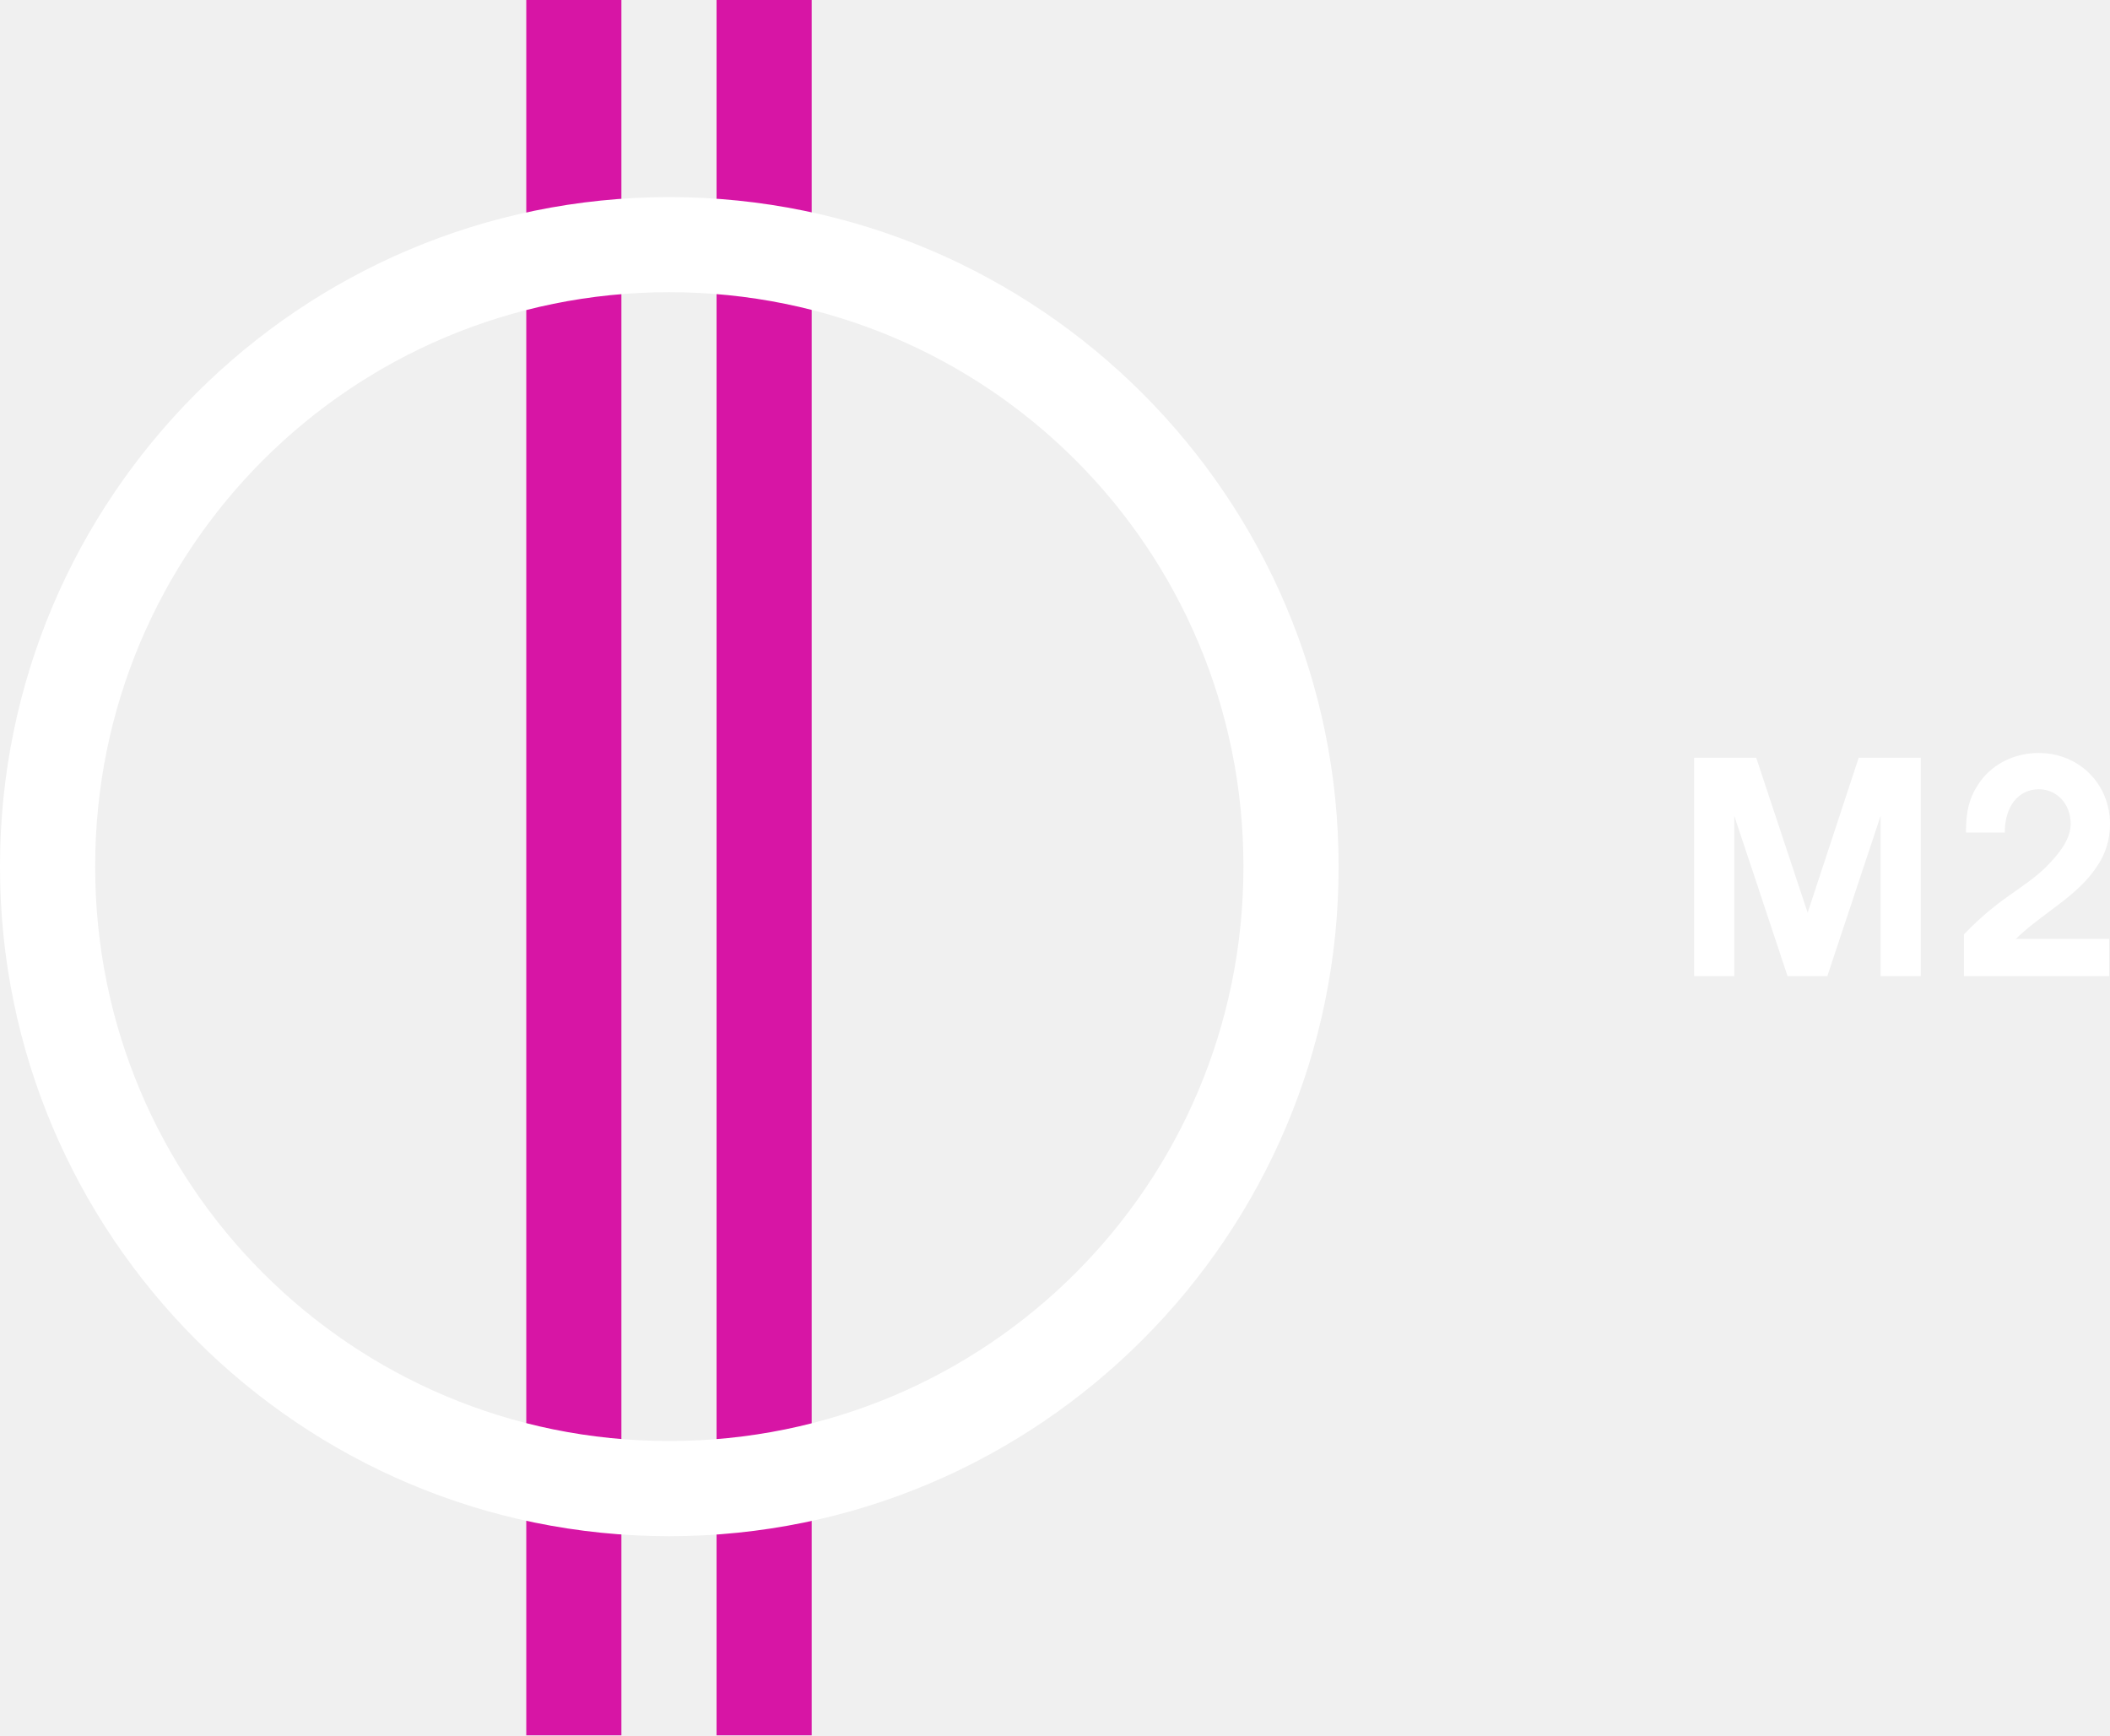
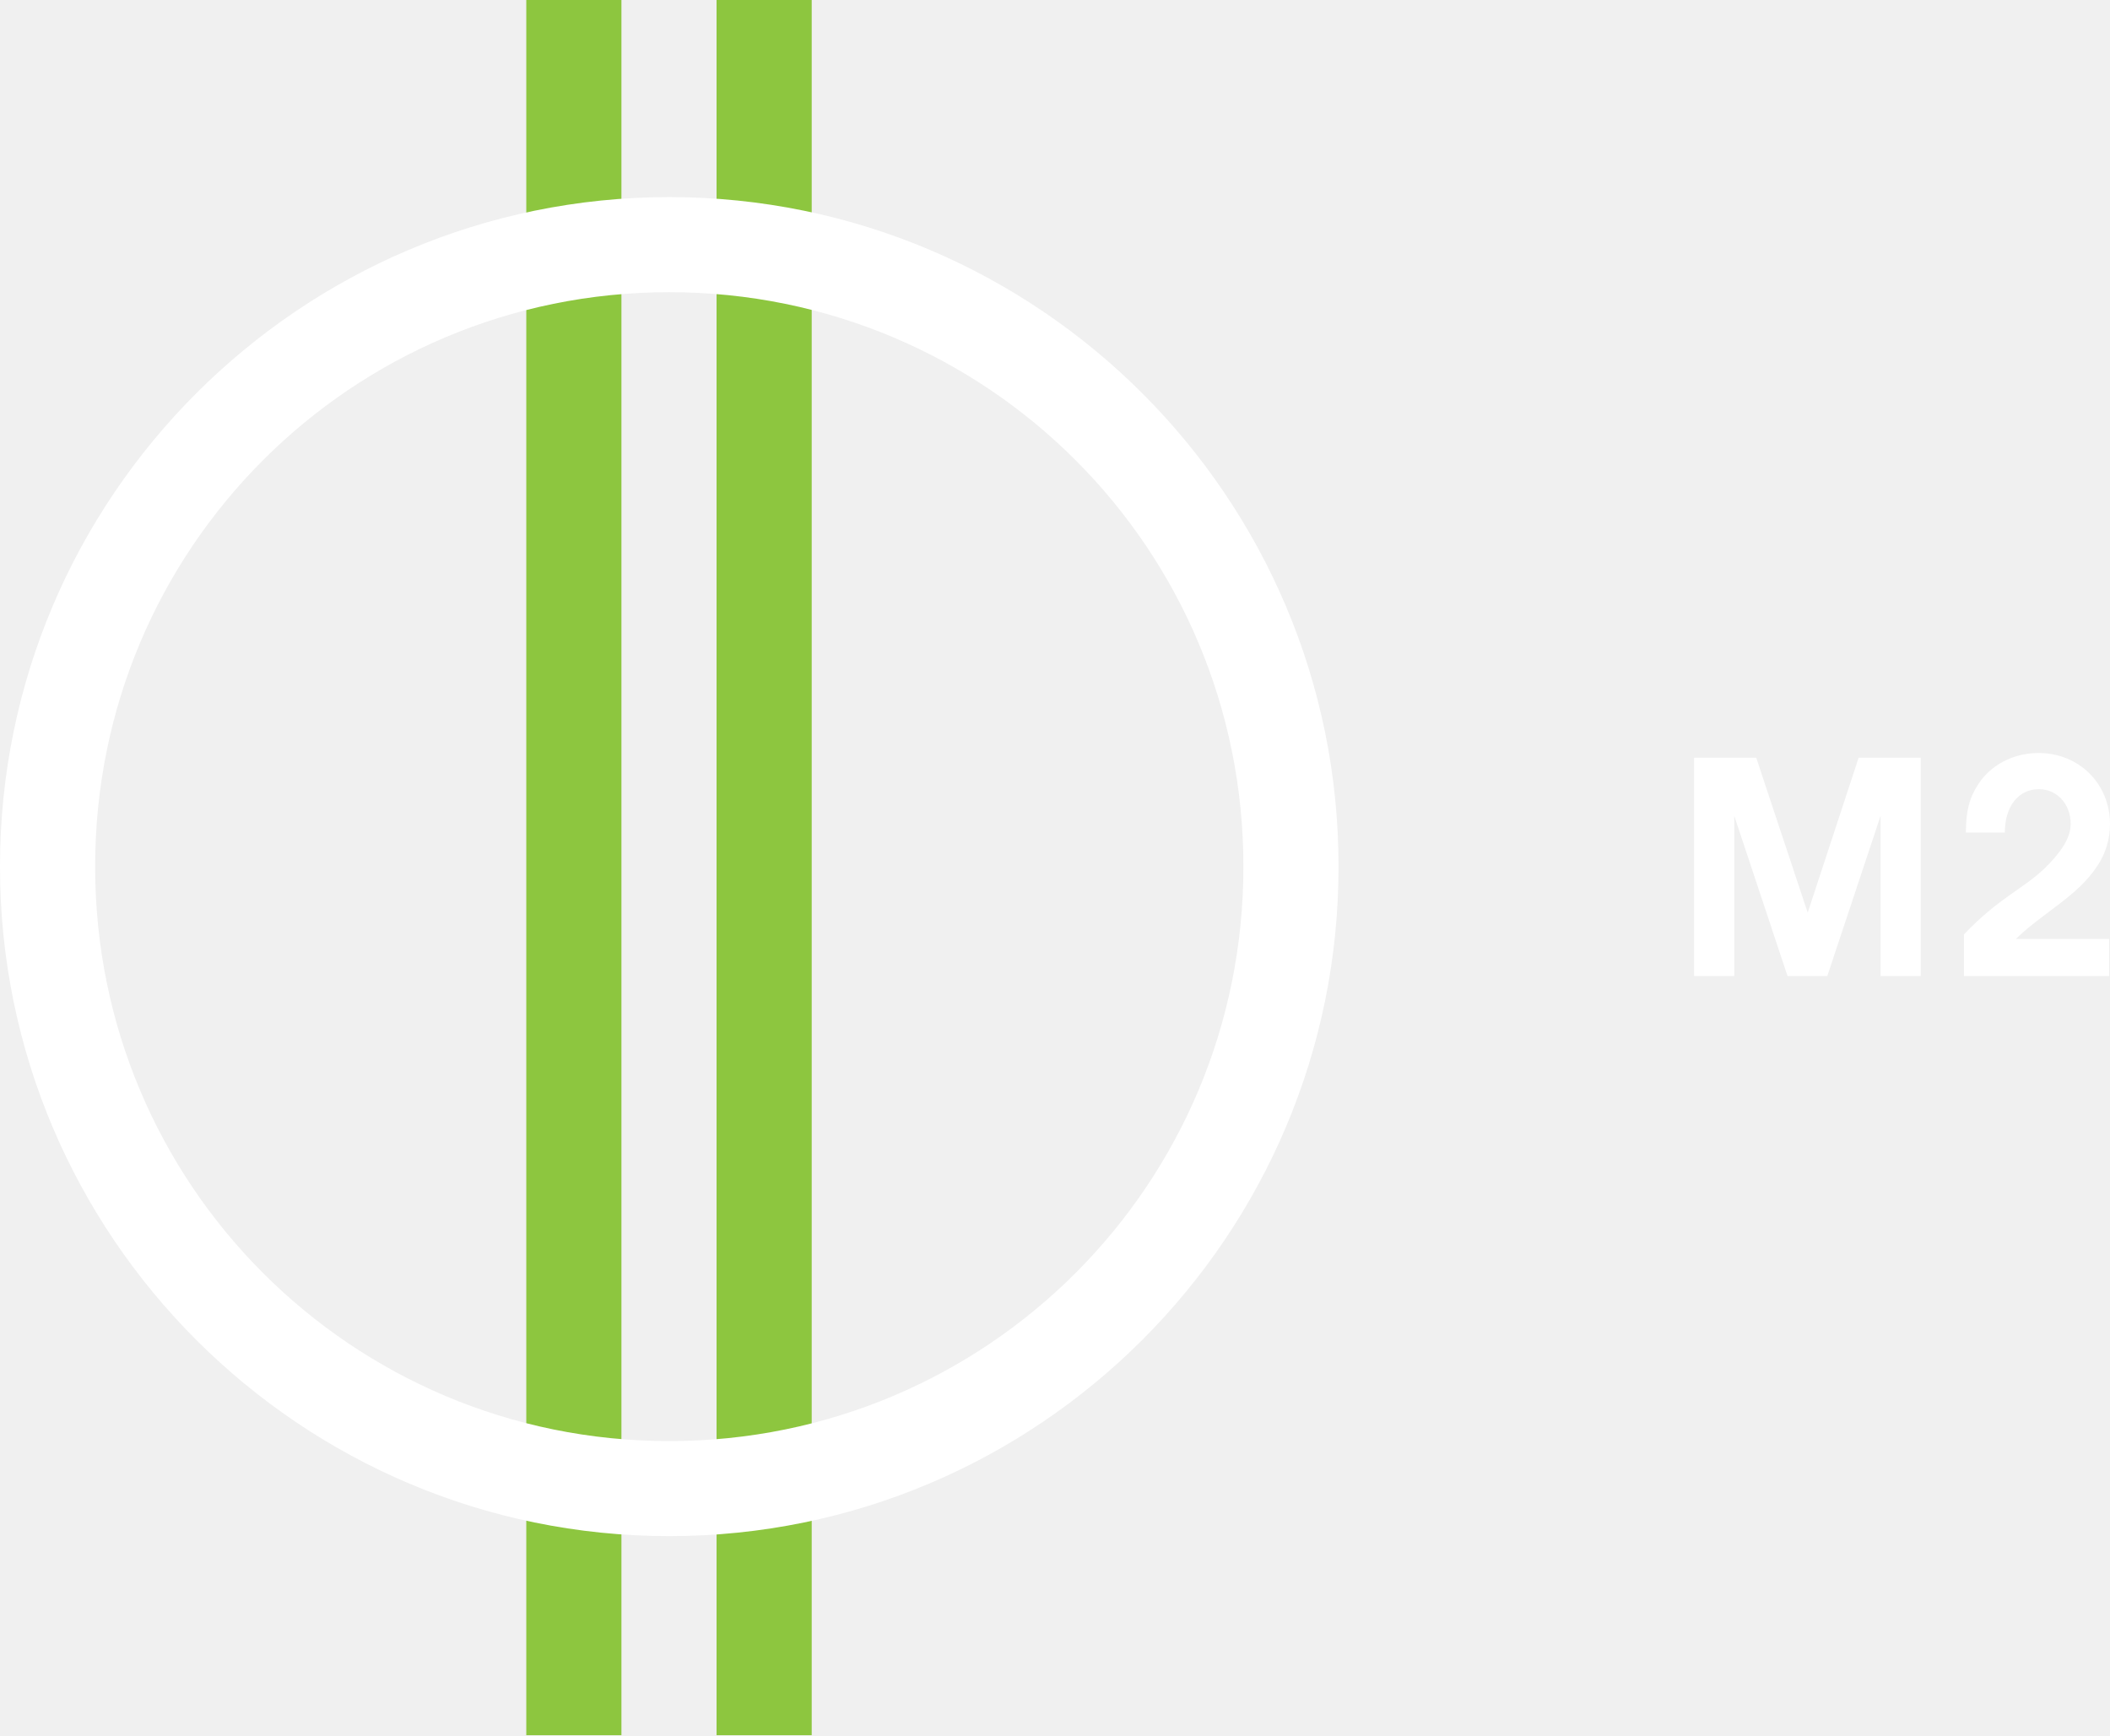
- <svg xmlns="http://www.w3.org/2000/svg" height="493.46" width="600" version="1.1" viewBox="0 0 158.75 130.562">
-   <g stroke-width="1.038" transform="translate(-9.2375 -74.574)">
-     <path fill="#fff" d="m162.61 131.23c-1.91 0-3.66 0.93-4.59 2.45-0.63 0.97-0.87 1.96-0.87 3.54h2.92c0-1.97 1.02-3.26 2.57-3.26 1.36 0 2.39 1.12 2.39 2.59 0 1.07-0.71 2.12-1.9 3.3-1.63 1.6-3.47 2.24-6.13 5.03v3.14h10.93v-2.8h-7.03c2.06-1.99 4.63-3.19 6.11-5.46 0.65-0.93 0.98-2.06 0.98-3.17 0-3.03-2.32-5.36-5.38-5.36zm-25.91 0.36v16.43h3.02v-12.06l4.01 12.06h2.99l4.01-12.06v12.06h3.02v-16.43h-4.67l-3.84 11.66-3.87-11.66z" />
-     <path style="font-variant-ligatures:normal;shape-padding:0;color-rendering:auto;font-variant-alternates:normal;text-decoration-color:#000000;color:#000000;font-variant-numeric:normal;mix-blend-mode:normal;image-rendering:auto;block-progression:tb;text-indent:0;solid-color:#000000;font-variant-position:normal;text-decoration-line:none;font-feature-settings:normal;font-variant-caps:normal;isolation:auto;white-space:normal;shape-rendering:auto;text-transform:none;text-decoration-style:solid" d="m63.149 74.574v130.57h7.157v-130.57z" fill-opacity=".914" fill="#d4009e" />
-     <path style="font-variant-ligatures:normal;shape-padding:0;color-rendering:auto;font-variant-alternates:normal;text-decoration-color:#000000;color:#000000;font-variant-numeric:normal;mix-blend-mode:normal;image-rendering:auto;block-progression:tb;text-indent:0;solid-color:#000000;font-variant-position:normal;text-decoration-line:none;font-feature-settings:normal;font-variant-caps:normal;isolation:auto;white-space:normal;shape-rendering:auto;text-transform:none;text-decoration-style:solid" d="m48.833 74.574v130.57h7.157v-130.57z" fill-opacity=".914" fill="#d4009e" />
-     <path style="font-variant-ligatures:normal;shape-padding:0;color-rendering:auto;font-variant-alternates:normal;text-decoration-color:#000000;color:#000000;font-variant-numeric:normal;mix-blend-mode:normal;image-rendering:auto;block-progression:tb;text-indent:0;solid-color:#000000;font-variant-position:normal;text-decoration-line:none;font-feature-settings:normal;font-variant-caps:normal;isolation:auto;white-space:normal;shape-rendering:auto;text-transform:none;text-decoration-style:solid" d="m59.593 89.404c-27.777 0-50.368 22.596-50.356 50.376-0.012 27.78 22.579 50.38 50.356 50.38 27.775 0 50.377-22.61 50.357-50.38 0.02-27.78-22.582-50.376-50.357-50.376zm0 7.155c23.912 0 43.207 19.301 43.197 43.221 0.01 23.91-19.285 43.22-43.197 43.22-23.909 0-43.208-19.31-43.196-43.22-0.012-23.92 19.287-43.221 43.196-43.221z" fill="#fff" />
+ <svg xmlns="http://www.w3.org/2000/svg" height="493.44" width="600" version="1.1" viewBox="0 0 158.75 130.556">
+   <g stroke-width="1.038">
+     <path d="m153.37 56.657c-1.911 0-3.656 0.924-4.59 2.441-0.623 0.976-0.872 1.963-0.872 3.542h2.929c0-1.963 1.018-3.261 2.565-3.261 1.361 0 2.389 1.122 2.389 2.596 0 1.07-0.706 2.119-1.901 3.303-1.631 1.599-3.469 2.233-6.128 5.027v3.136h10.926v-2.794h-7.021c2.056-1.994 4.622-3.199 6.107-5.463 0.644-0.935 0.976-2.056 0.976-3.168 0-3.033-2.316-5.359-5.38-5.359zm-25.912 0.353v16.43h3.022v-12.057l4.009 12.058h2.991l4.009-12.058v12.058h3.022v-16.431h-4.673l-3.832 11.663-3.874-11.663z" fill="#fff" />
+     <path style="font-variant-ligatures:normal;shape-padding:0;color-rendering:auto;font-variant-alternates:normal;text-decoration-color:#000000;color:#000000;font-variant-numeric:normal;mix-blend-mode:normal;image-rendering:auto;text-indent:0;solid-color:#000000;font-variant-position:normal;text-decoration-line:none;font-feature-settings:normal;font-variant-caps:normal;isolation:auto;white-space:normal;shape-rendering:auto;text-transform:none;text-decoration-style:solid" d="m53.912 0v130.56h7.158v-130.56z" fill="#8dc63f" />
+     <path style="font-variant-ligatures:normal;shape-padding:0;color-rendering:auto;font-variant-alternates:normal;text-decoration-color:#000000;color:#000000;font-variant-numeric:normal;mix-blend-mode:normal;image-rendering:auto;text-indent:0;solid-color:#000000;font-variant-position:normal;text-decoration-line:none;font-feature-settings:normal;font-variant-caps:normal;isolation:auto;white-space:normal;shape-rendering:auto;text-transform:none;text-decoration-style:solid" d="m39.596 0v130.56h7.158v-130.56z" fill="#8dc63f" />
+     <path style="font-variant-ligatures:normal;shape-padding:0;color-rendering:auto;font-variant-alternates:normal;text-decoration-color:#000000;color:#000000;font-variant-numeric:normal;mix-blend-mode:normal;image-rendering:auto;text-indent:0;solid-color:#000000;font-variant-position:normal;text-decoration-line:none;font-feature-settings:normal;font-variant-caps:normal;isolation:auto;white-space:normal;shape-rendering:auto;text-transform:none;text-decoration-style:solid" d="m50.357 14.829c-27.778 0-50.37 22.604-50.357 50.375-0.013 27.782 22.579 50.376 50.357 50.376 27.775 0 50.37-22.609 50.349-50.38 0.02-27.766-22.578-50.371-50.353-50.371zm0 7.156c23.912 0 43.204 19.302 43.193 43.219 0.011 23.908-19.282 43.226-43.193 43.226-23.91 0-43.21-19.318-43.198-43.226-0.012-23.917 19.288-43.219 43.198-43.219z" fill="#fff" />
  </g>
</svg>
